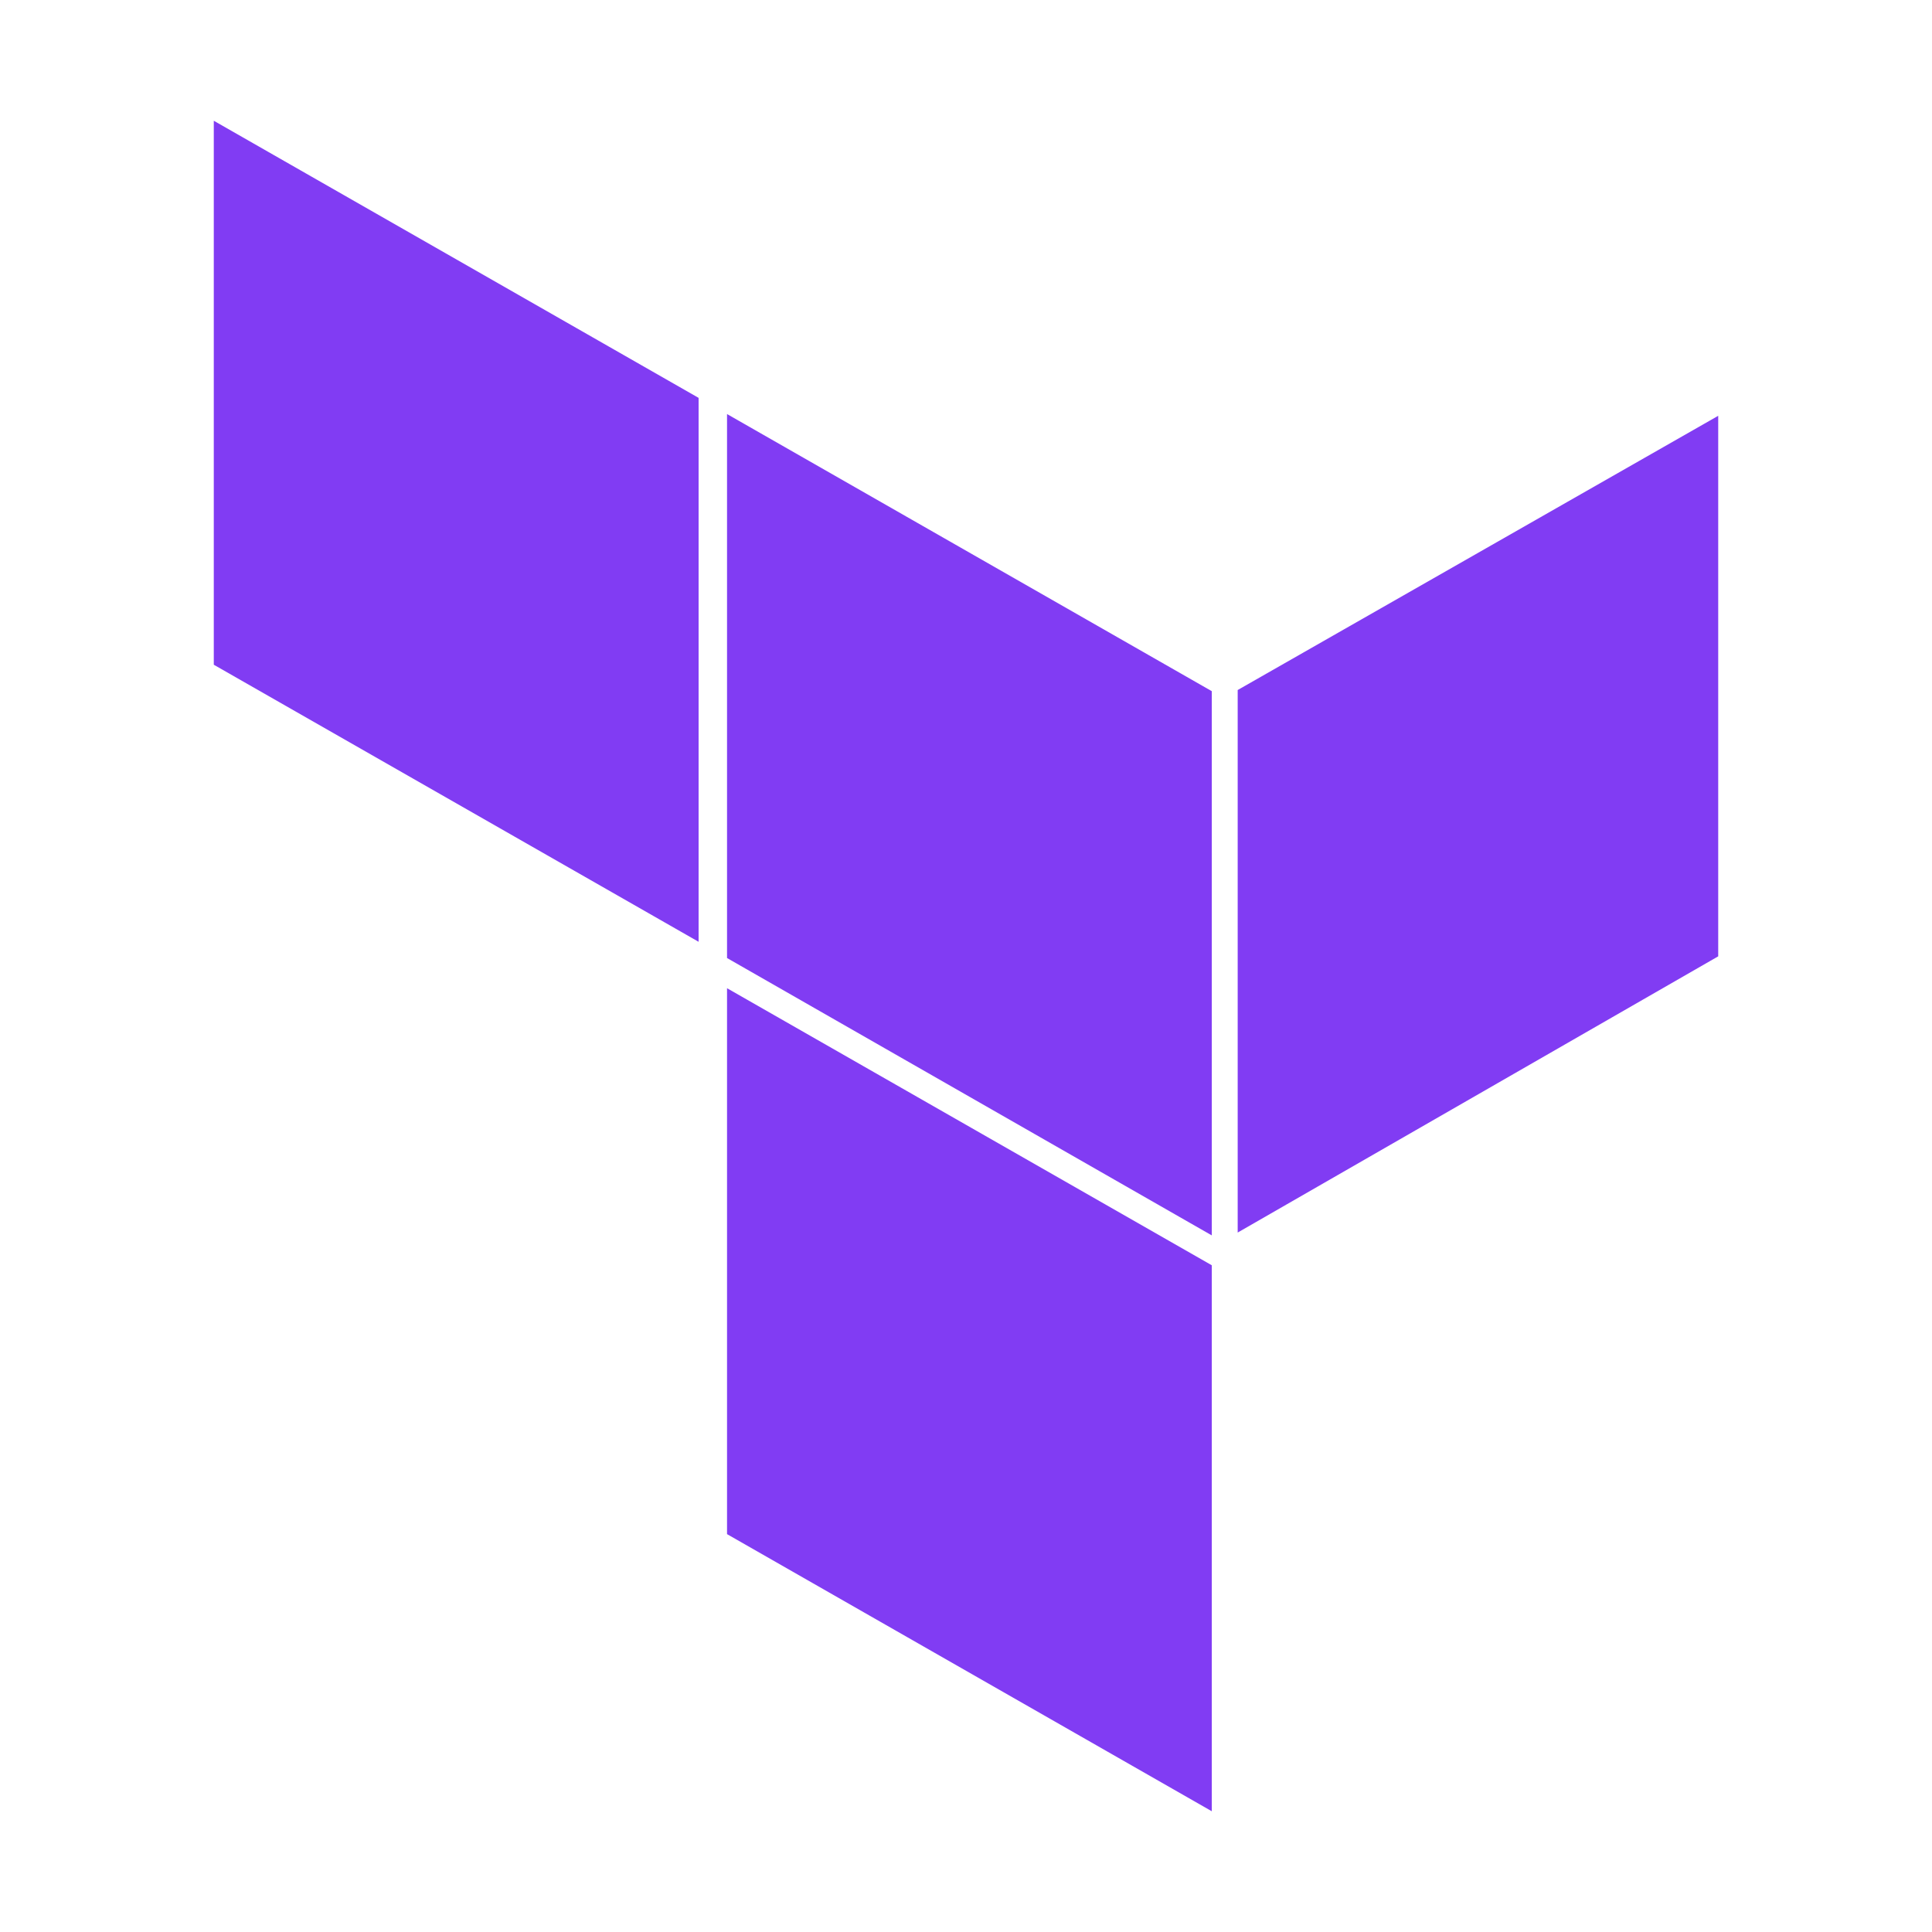
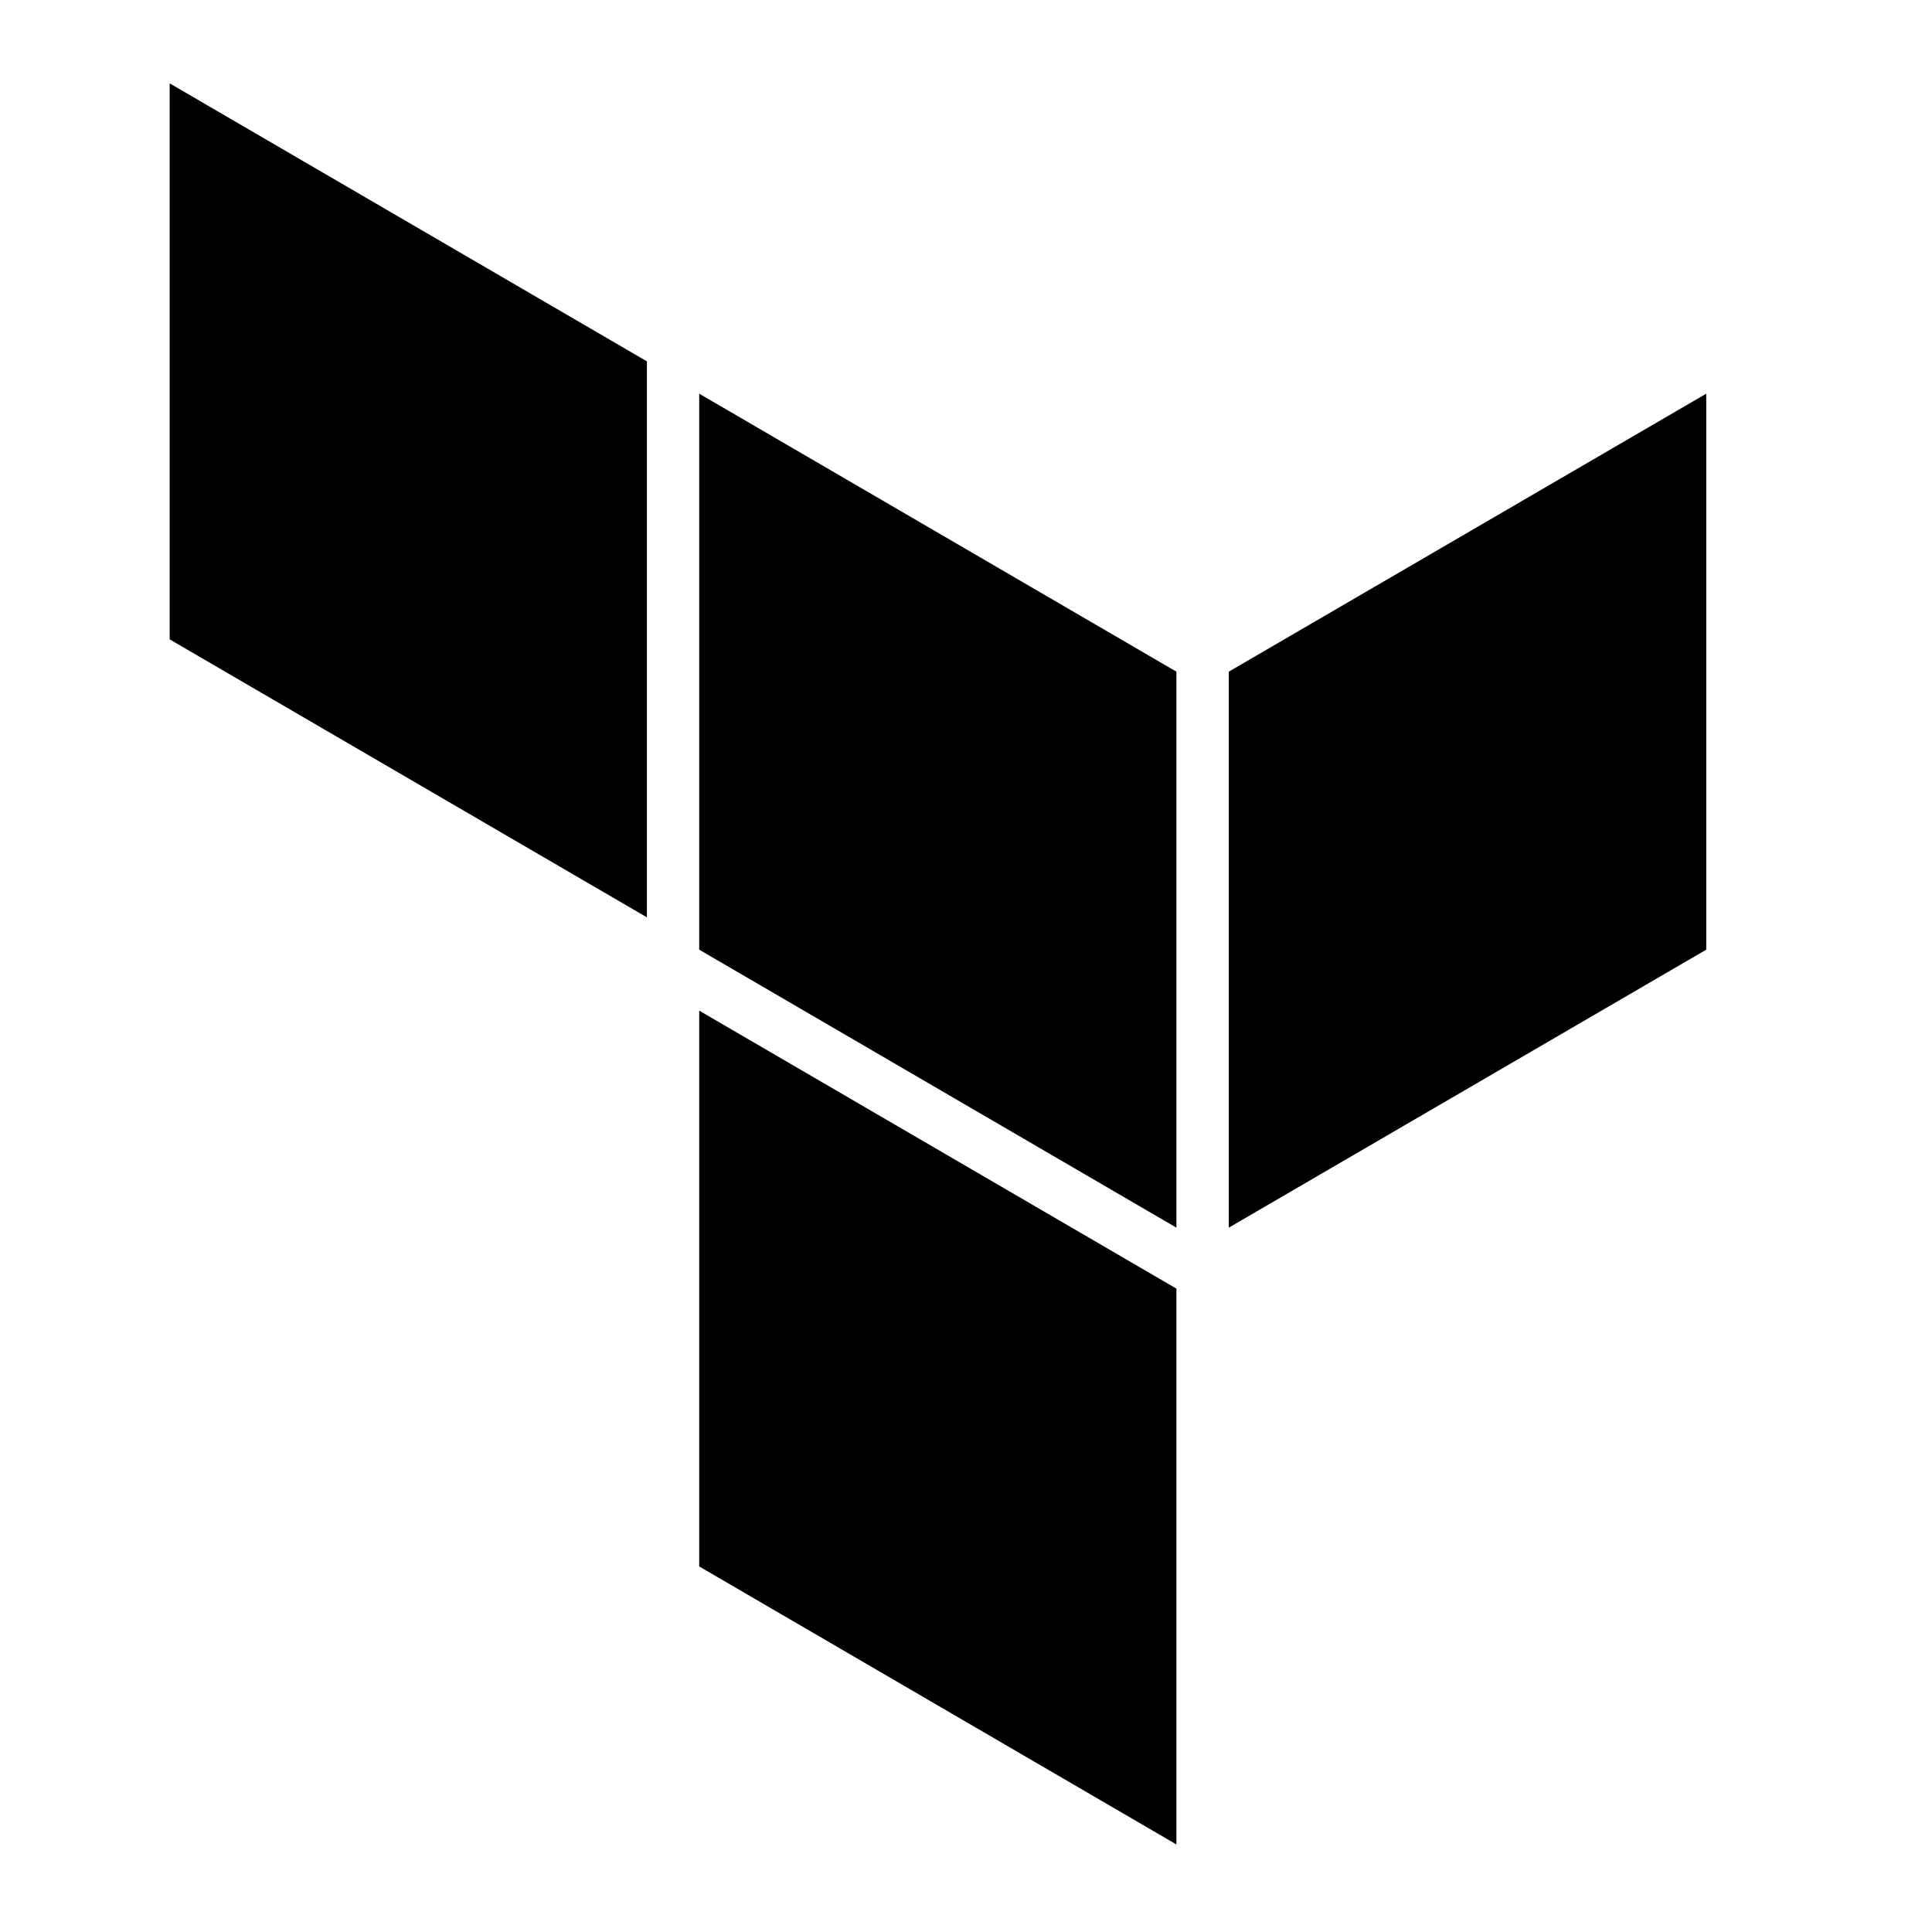
- <svg xmlns="http://www.w3.org/2000/svg" viewBox="0 0 32 32">
-   <g fill="#813cf3">
-     <path d="m12.042 6.858 8.029 4.59v9.014l-8.029-4.594z" />
-     <path d="m20.5 20.415 7.959-4.575v-8.953l-7.959 4.542z" />
-     <path d="m3.541 11.01 8.03 4.589v-9.009l-8.03-4.59z" />
-     <path d="m12.042 25.41 8.029 4.59v-9.043l-8.029-4.589z" />
+ <svg xmlns="http://www.w3.org/2000/svg" viewBox="0 0 128 128">
+   <g fill-rule="evenodd">
+     <path d="M46.324 26.082L77.941 44.5v36.836L46.324 62.918zm0 0M81.41 44.5v36.836l31.633-18.418V26.082zm0 0M11.242 5.523V42.36L42.86 60.777V23.941zm0 0M77.941 85.375L46.324 66.957v36.824L77.941 122.2zm0 0" />
  </g>
</svg>
